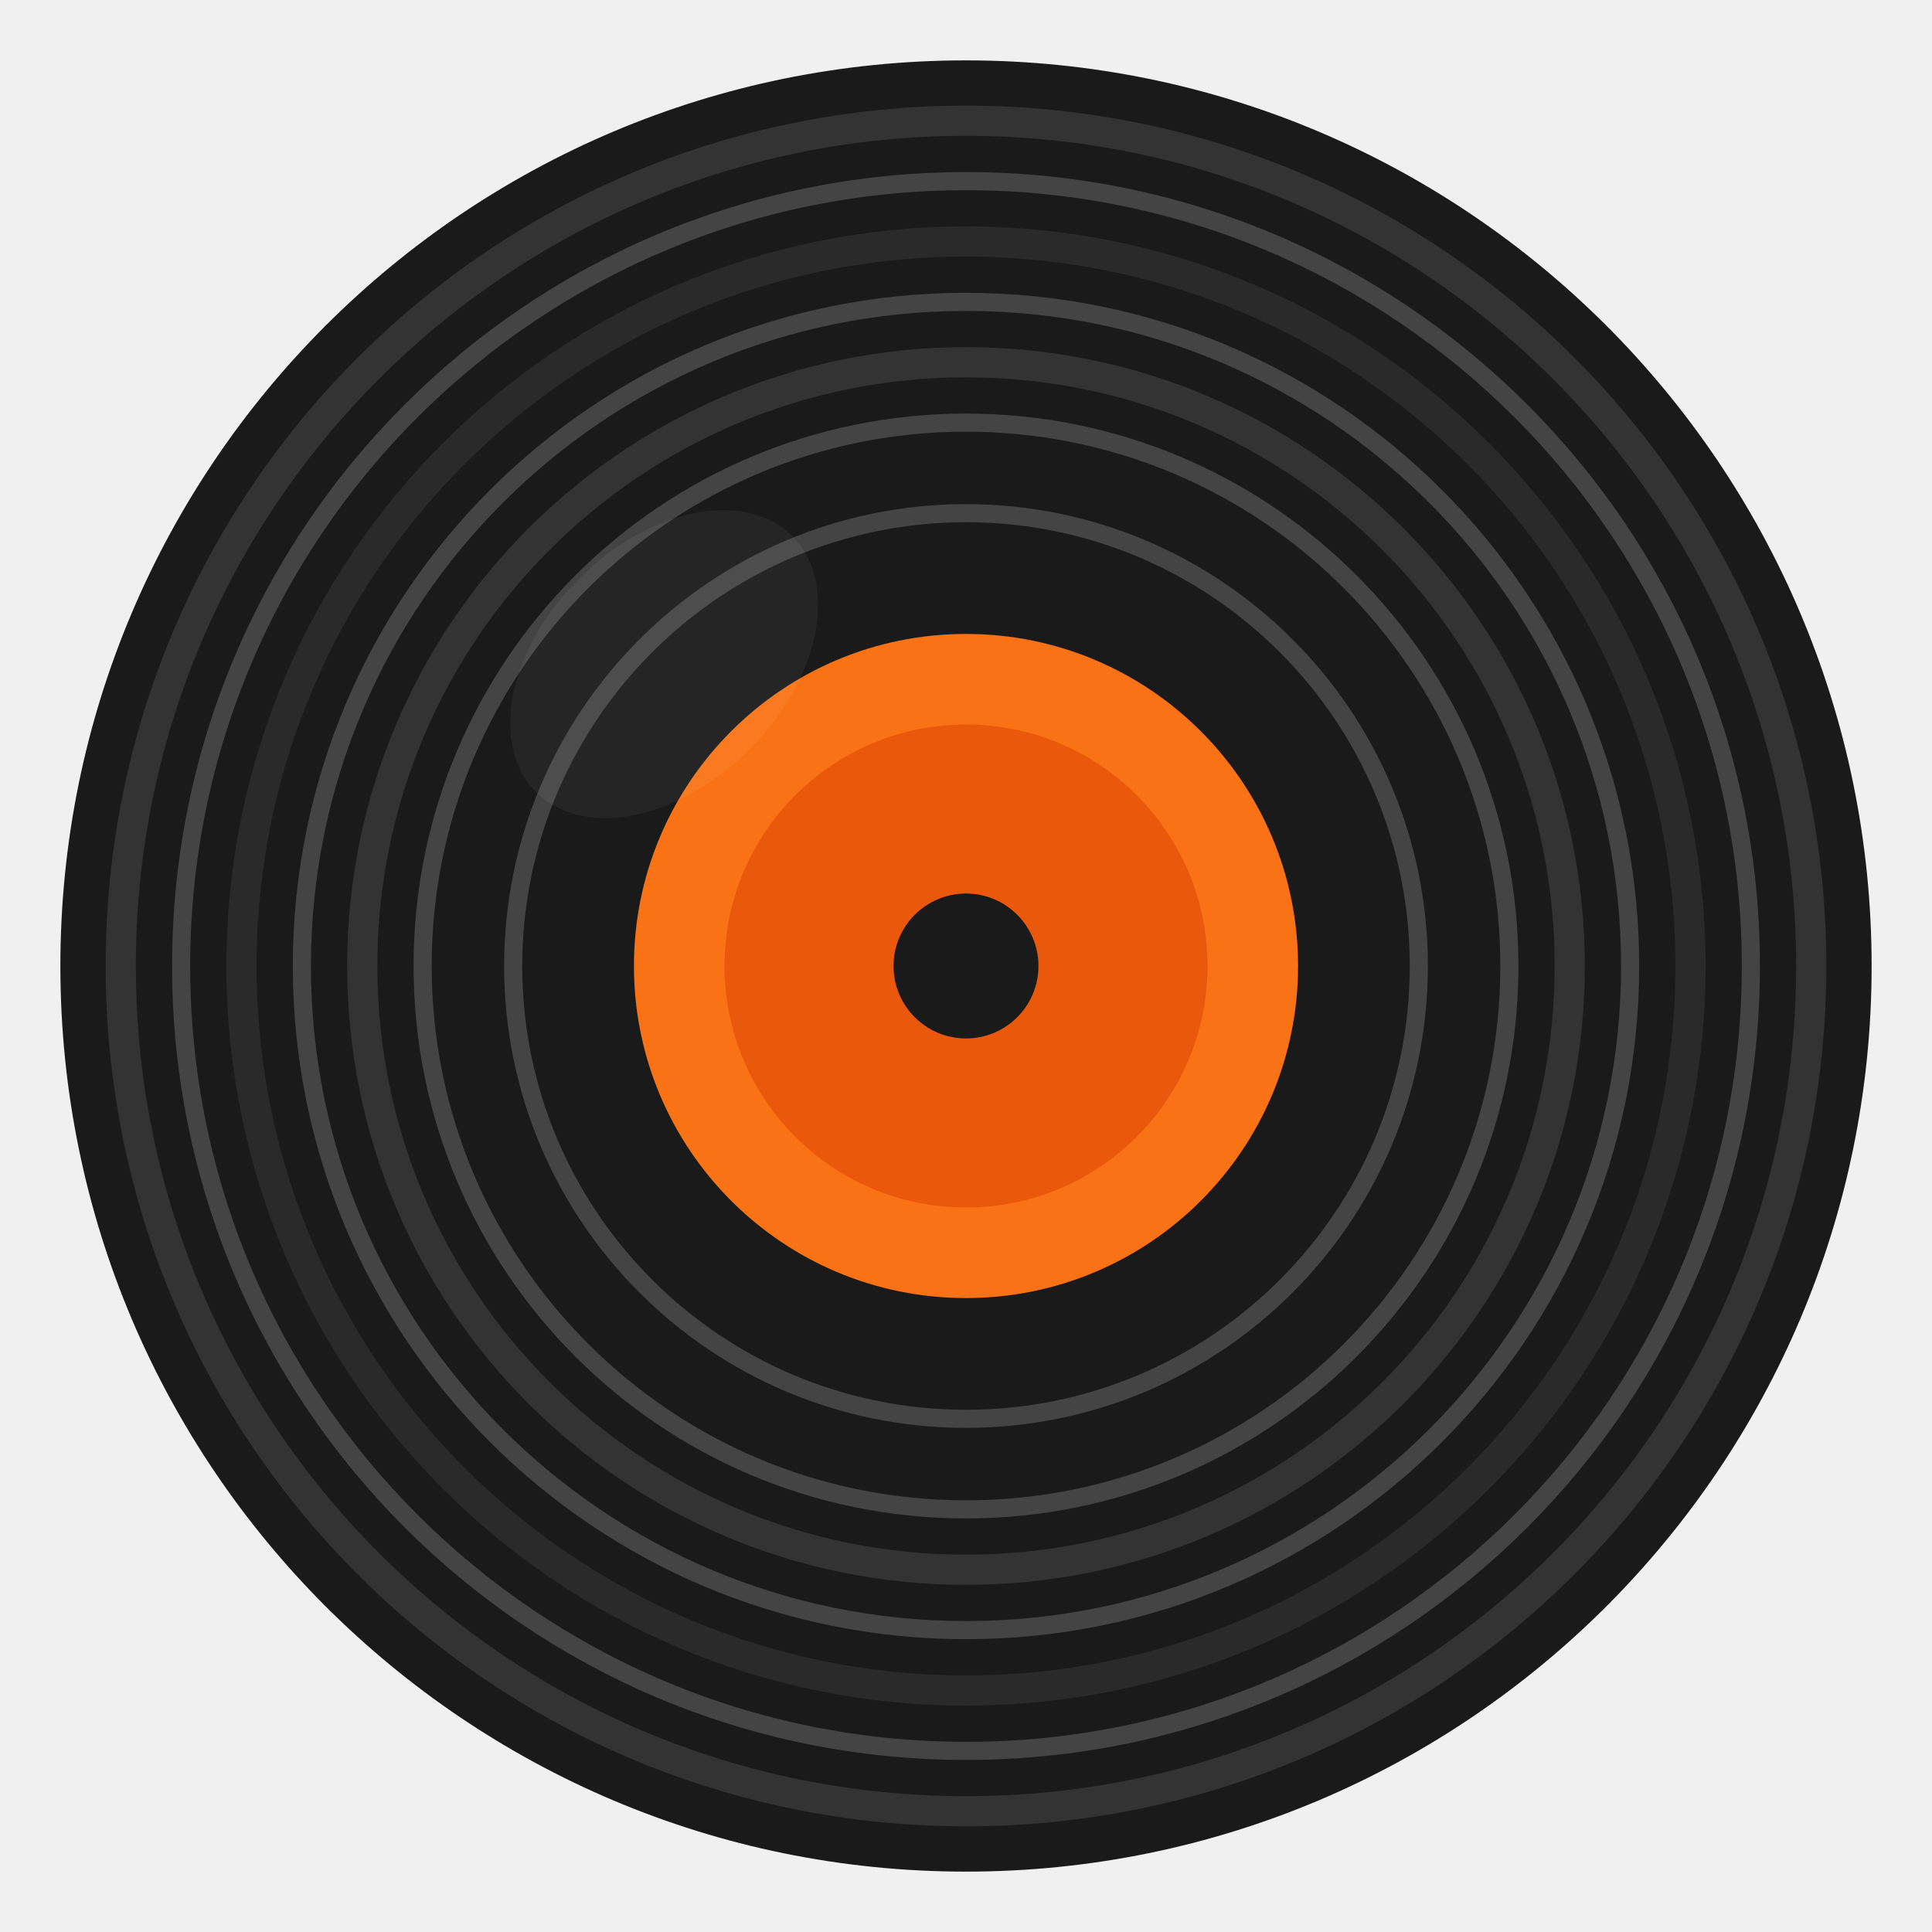
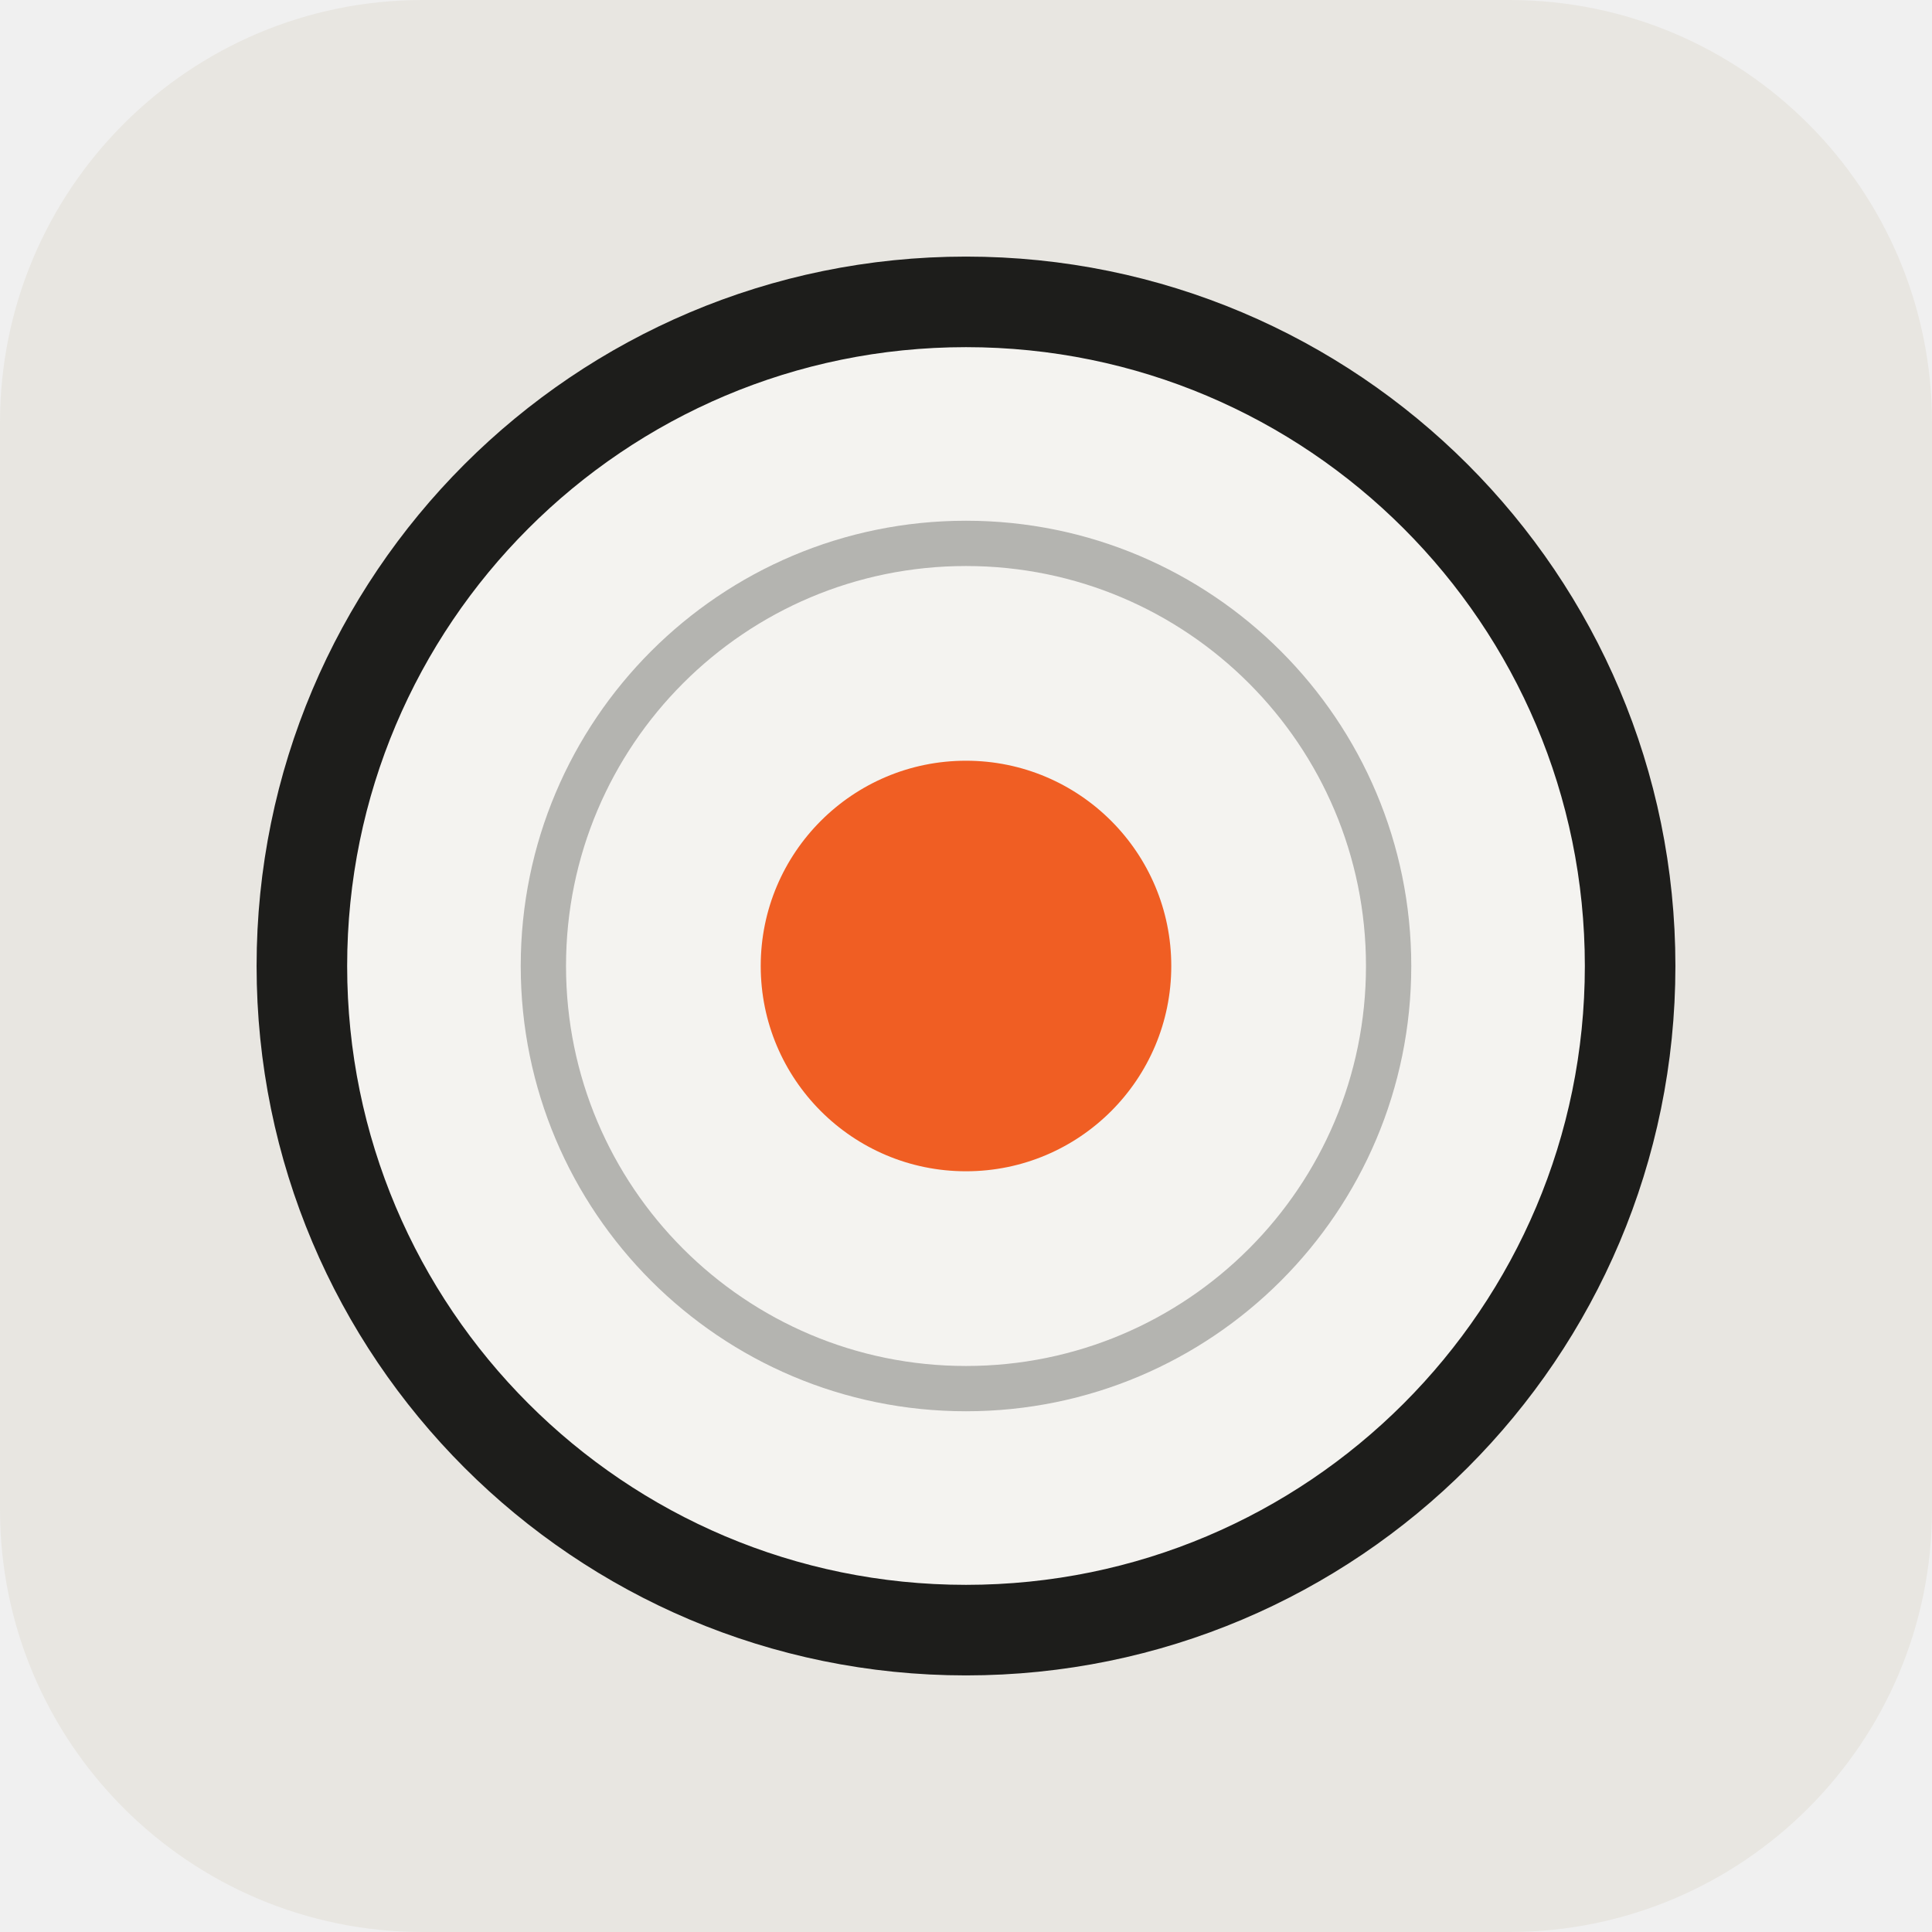
- <svg xmlns="http://www.w3.org/2000/svg" width="32" height="32" viewBox="0 0 32 32">
-   <circle cx="16" cy="16" r="15" fill="#1a1a1a" />
-   <circle cx="16" cy="16" r="14" fill="none" stroke="#333" stroke-width="0.5" />
-   <circle cx="16" cy="16" r="12" fill="none" stroke="#2a2a2a" stroke-width="0.5" />
-   <circle cx="16" cy="16" r="10" fill="none" stroke="#333" stroke-width="0.5" />
-   <circle cx="16" cy="16" r="13" fill="none" stroke="#444" stroke-width="0.3" />
-   <circle cx="16" cy="16" r="11" fill="none" stroke="#444" stroke-width="0.3" />
-   <circle cx="16" cy="16" r="9" fill="none" stroke="#444" stroke-width="0.3" />
-   <circle cx="16" cy="16" r="7.5" fill="none" stroke="#444" stroke-width="0.3" />
-   <circle cx="16" cy="16" r="5.5" fill="#f97316" />
-   <circle cx="16" cy="16" r="4" fill="#ea580c" />
-   <circle cx="16" cy="16" r="1.2" fill="#1a1a1a" />
-   <ellipse cx="11" cy="11" rx="3" ry="2" fill="#fff" opacity="0.05" transform="rotate(-45 11 11)" />
+ <svg xmlns="http://www.w3.org/2000/svg" viewBox="0 0 32 32">
+   <rect width="32" height="32" rx="7" fill="#e8e6e1" />
+   <circle cx="16" cy="16" r="11" fill="#f4f3f0" stroke="#1d1d1b" stroke-width="1.5" />
+   <circle cx="16" cy="16" r="7" fill="none" stroke="#1d1d1b" stroke-width="0.75" opacity="0.3" />
+   <circle cx="16" cy="16" r="3.4" fill="#f05e23" />
</svg>
